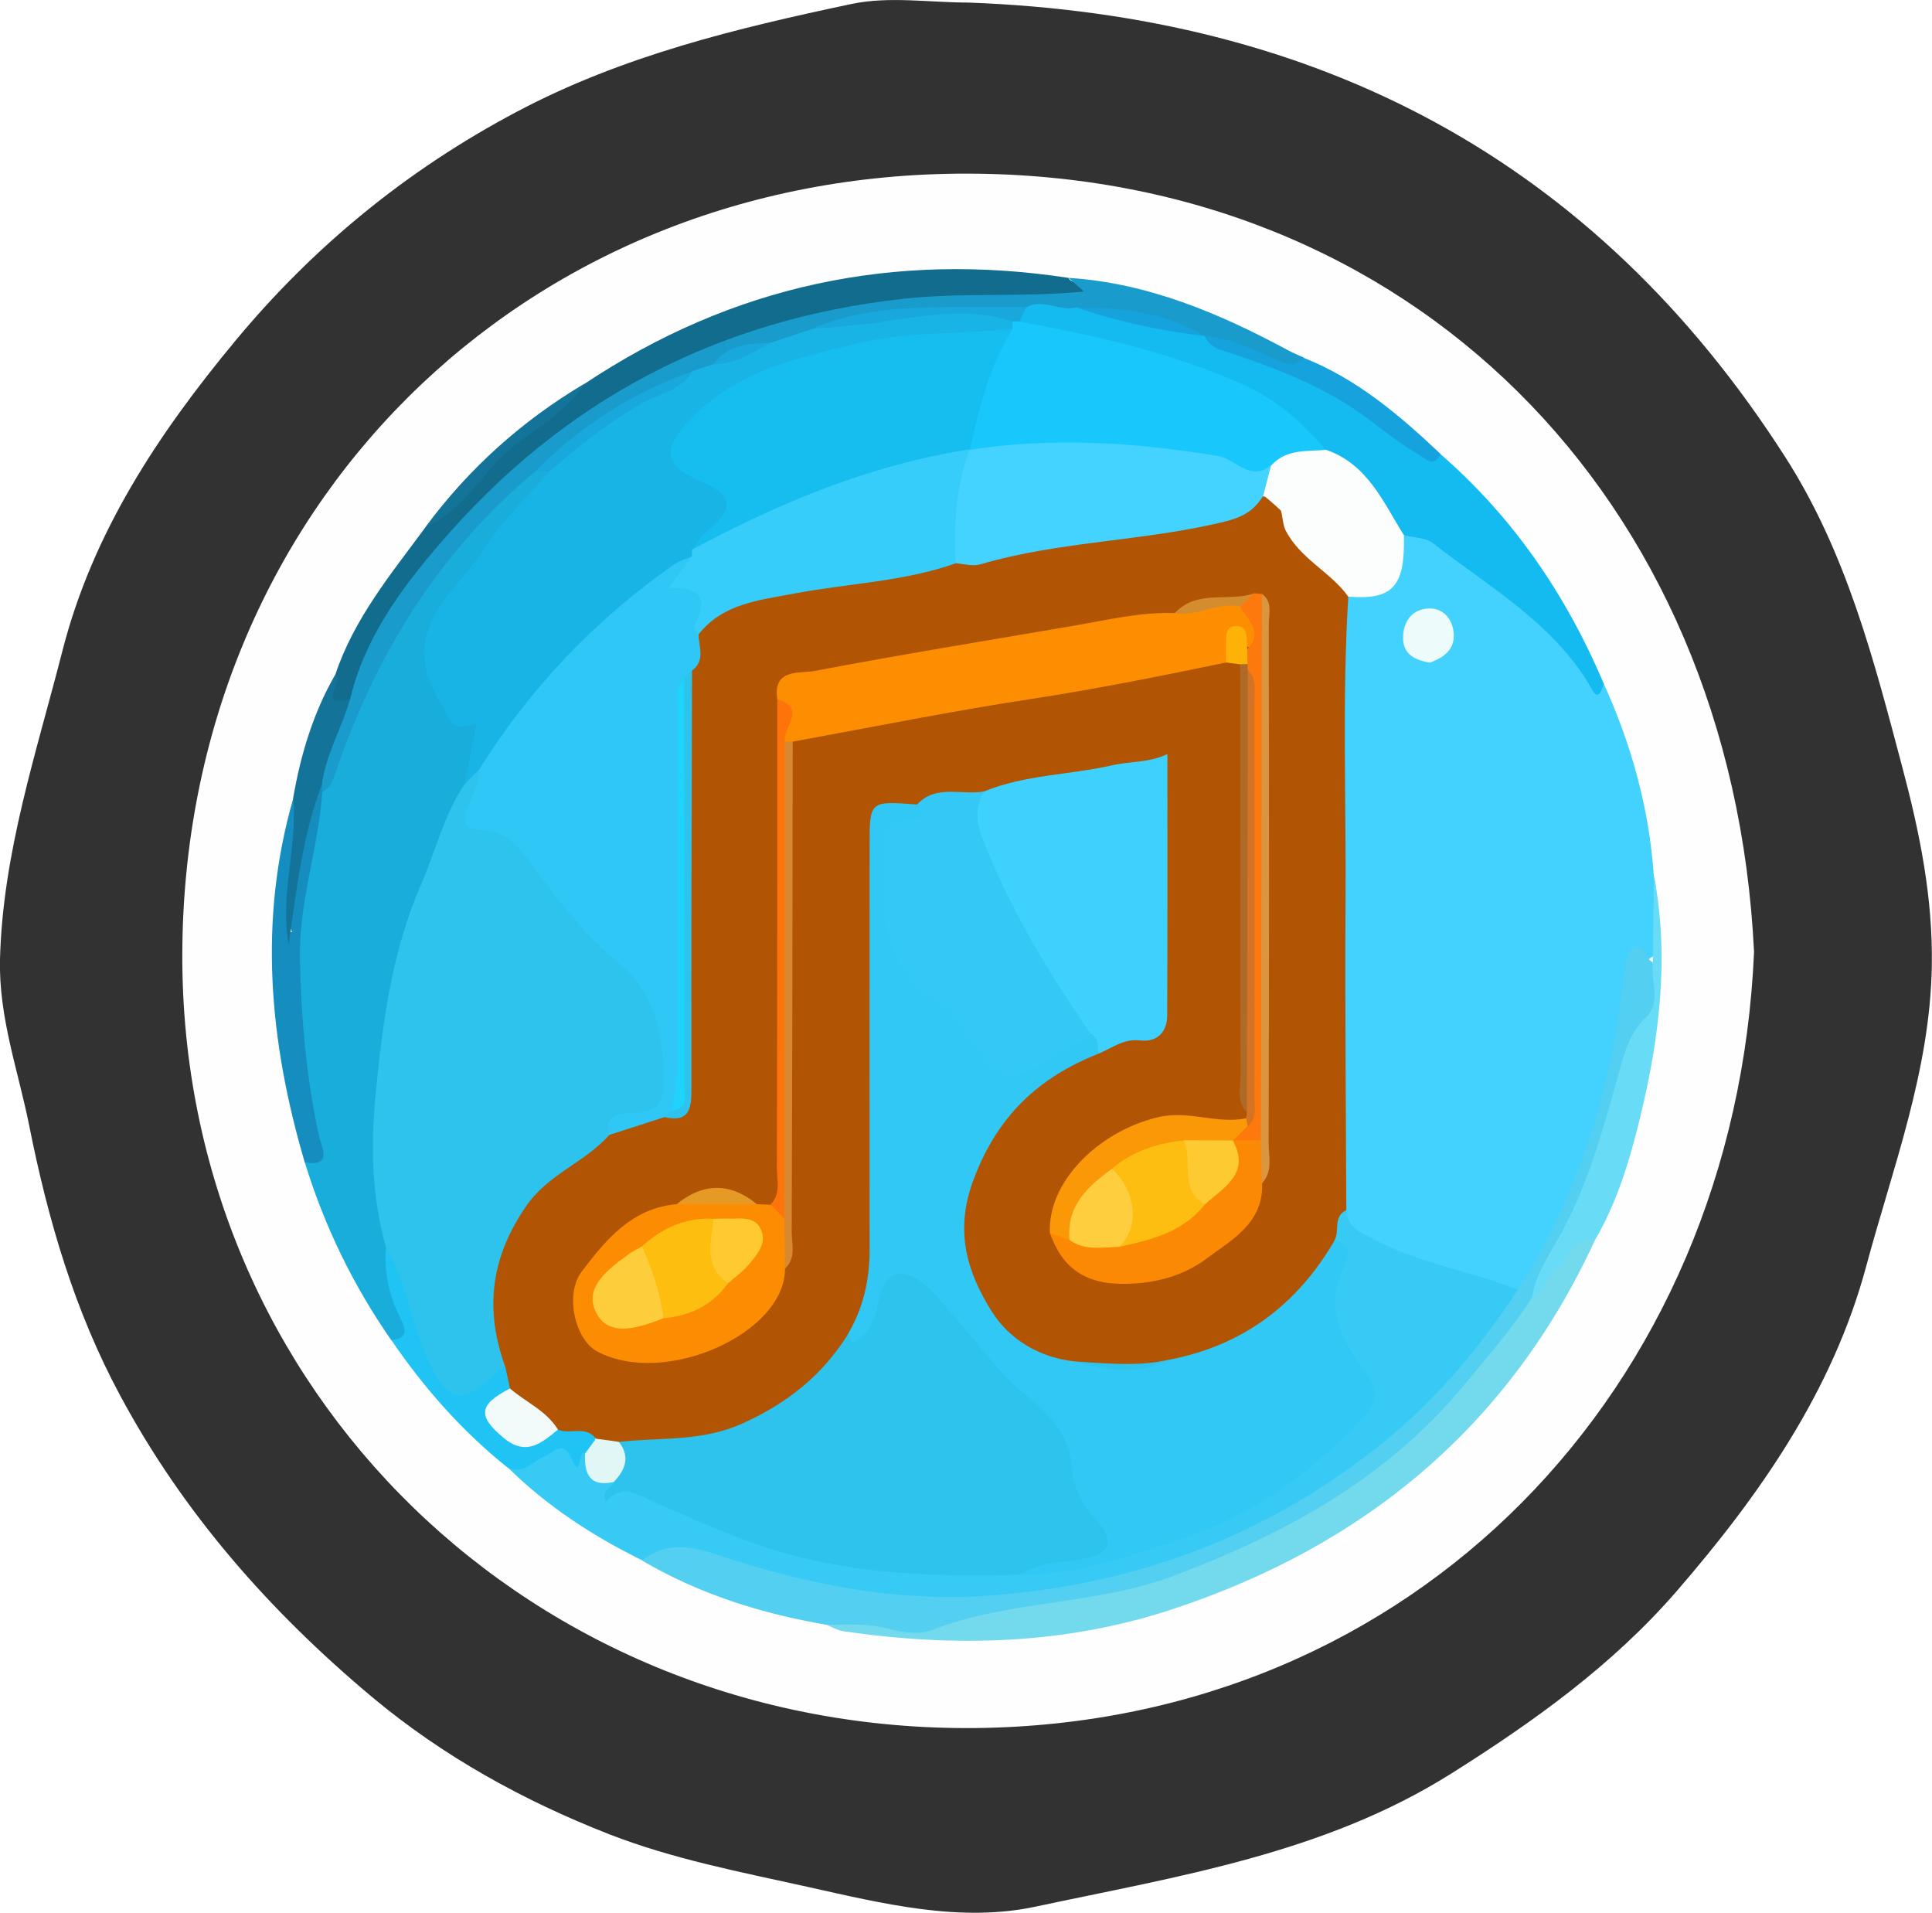
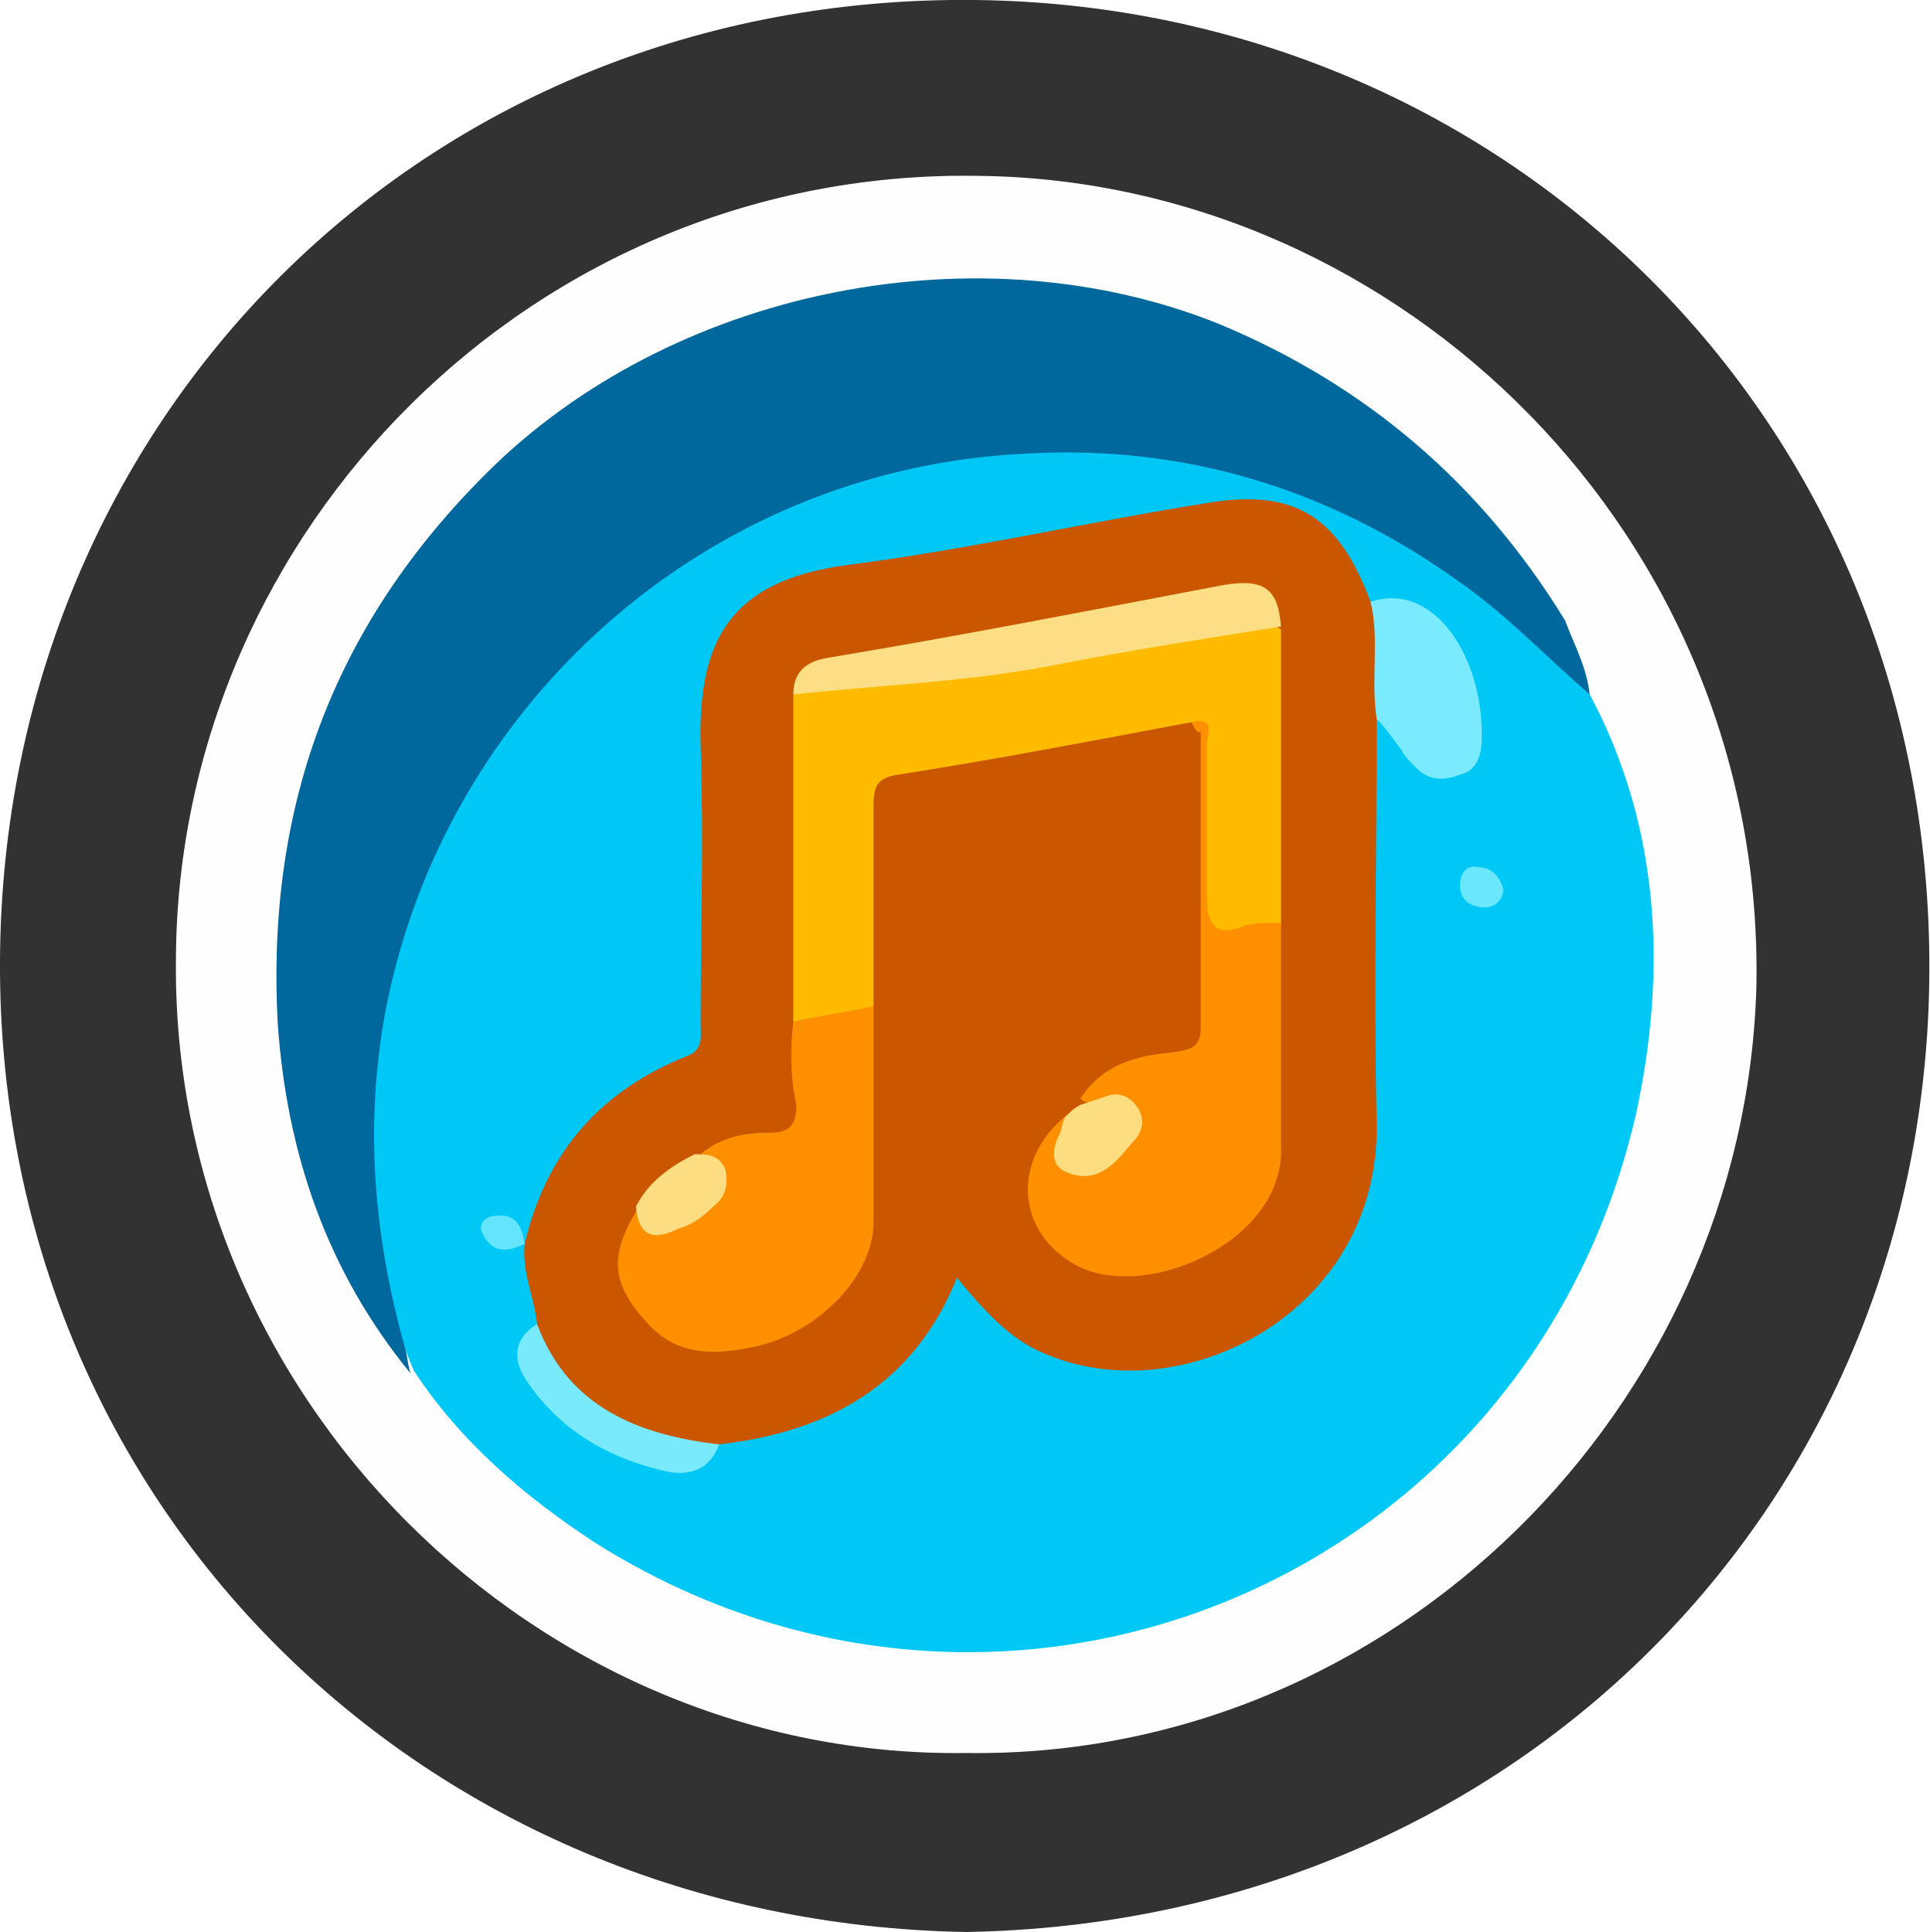
- <svg xmlns="http://www.w3.org/2000/svg" version="1.1" id="Camada_1" x="0px" y="0px" viewBox="0 0 97.71 96.72" style="enable-background:new 0 0 97.71 96.72;" xml:space="preserve">
+ <svg xmlns="http://www.w3.org/2000/svg" version="1.1" id="Camada_1" x="0px" y="0px" viewBox="0 0 62.5 62.6" style="enable-background:new 0 0 62.5 62.6;" xml:space="preserve">
  <style type="text/css">
	.st0{fill:#323232;}
	.st1{fill:#FEFEFE;}
- 	.st2{fill:#43D2FE;}
- 	.st3{fill:#19ADDB;}
- 	.st4{fill:#36CAF5;}
- 	.st5{fill:#52CFF1;}
- 	.st6{fill:#14BBF1;}
- 	.st7{fill:#73DAED;}
- 	.st8{fill:#126C8E;}
- 	.st9{fill:#199BCC;}
- 	.st10{fill:#68DBF6;}
- 	.st11{fill:#158DBF;}
- 	.st12{fill:#1FC4F5;}
- 	.st13{fill:#137399;}
- 	.st14{fill:#16A2DD;}
- 	.st15{fill:#B15504;}
- 	.st16{fill:#FCFDFD;}
- 	.st17{fill:#EEFBFB;}
- 	.st18{fill:#2DC3EC;}
- 	.st19{fill:#18B4E5;}
- 	.st20{fill:#18A8DB;}
- 	.st21{fill:#31C8F5;}
- 	.st22{fill:#2DC3ED;}
- 	.st23{fill:#E0F7F5;}
- 	.st24{fill:#18C8FD;}
- 	.st25{fill:#F3FBFA;}
- 	.st26{fill:#2FC7F5;}
- 	.st27{fill:#3FD1FD;}
- 	.st28{fill:#33C8F6;}
- 	.st29{fill:#FD8E02;}
- 	.st30{fill:#43D3FE;}
- 	.st31{fill:#37CDFA;}
- 	.st32{fill:#FC8D03;}
- 	.st33{fill:#FB8903;}
- 	.st34{fill:#FB9807;}
- 	.st35{fill:#FD780D;}
- 	.st36{fill:#D9953F;}
- 	.st37{fill:#FE740B;}
- 	.st38{fill:#D8892F;}
- 	.st39{fill:#D57325;}
- 	.st40{fill:#AD6B27;}
- 	.st41{fill:#E79925;}
- 	.st42{fill:#D38D2F;}
- 	.st43{fill:#FEB208;}
- 	.st44{fill:#16BEF0;}
- 	.st45{fill:#1ED4FD;}
- 	.st46{fill:#FEBE10;}
- 	.st47{fill:#FECD3B;}
- 	.st48{fill:#FECA30;}
- 	.st49{fill:#FEBE11;}
- 	.st50{fill:#FECE3E;}
- 	.st51{fill:#FECA31;}
+ 	.st2{fill:#00C8F6;}
+ 	.st3{fill:#00689D;}
+ 	.st4{fill:#CA5600;}
+ 	.st5{fill:#7AEBFE;}
+ 	.st6{fill:#79E9FC;}
+ 	.st7{fill:#6BE7FD;}
+ 	.st8{fill:#64E5FD;}
+ 	.st9{fill:#FEBB00;}
+ 	.st10{fill:#FE9000;}
+ 	.st11{fill:#FCDF84;}
+ 	.st12{fill:#FCDE81;}
+ 	.st13{fill:#FCDD81;}
</style>
  <g>
-     <path class="st0" d="M48.98,0.13c17.64,0.65,31.66,7.9,41.32,23c3.09,4.83,4.47,10.24,5.91,15.67c0.88,3.31,1.55,6.59,1.49,10.06   c-0.09,5.31-1.98,10.19-3.32,15.18c-1.7,6.31-5.39,11.58-9.61,16.45c-3.23,3.72-7.21,6.57-11.37,9.19   c-6.43,4.05-13.81,5.19-21.02,6.73c-3.83,0.82-7.72-0.15-11.54-1c-3.38-0.75-6.8-1.4-10.03-2.66c-4.35-1.7-8.41-3.94-12.02-6.96   c-5.14-4.31-9.5-9.25-12.7-15.2c-2.32-4.3-3.66-8.9-4.61-13.66C0.92,54.13-0.07,51.45,0,48.5c0.14-5.39,1.84-10.43,3.15-15.56   c1.53-6.01,4.86-11.01,8.73-15.68c3.97-4.79,8.69-8.66,14.24-11.6c5.35-2.84,11.13-4.23,16.95-5.46   C44.96-0.2,47.01,0.13,48.98,0.13z" />
-     <path class="st1" d="M88.71,48.14c-0.96,22.13-17.2,38.99-39.34,39.24C26.93,87.62,9.17,70.34,9.22,48.27   C9.27,25.79,26.4,8.75,48.9,8.78C71.24,8.8,87.6,25.06,88.71,48.14z" />
-     <path class="st2" d="M81.11,34.57c1.4,3.09,2.3,6.31,2.53,9.71c0.29,1.32,0.07,2.66,0.14,3.99c-1.3,0.59-1.28,1.83-1.45,2.97   c-0.61,4.19-1.85,8.17-3.86,11.91c-0.45,0.83-0.82,1.75-1.75,2.22c-2.68-0.29-5.15-1.21-7.56-2.36c-0.92-0.44-1.48-1.15-1.56-2.2   c-0.13-9.53-0.04-19.06-0.05-28.59c0-0.48,0.03-0.96,0.17-1.42c0.13-0.42,0.39-0.76,0.83-0.84c1.49-0.28,1.94-1.38,2.18-2.67   c1-0.91,1.93-0.3,2.69,0.3c2.62,2.1,5.57,3.86,7.37,6.84C80.86,34.54,80.99,34.57,81.11,34.57z" />
-     <path class="st3" d="M19.79,67.77c-1.93-2.77-3.39-5.78-4.38-9.01c0.47-0.61,0.23-1.24,0.09-1.89c-1.2-5.55-1.09-11.06,0.39-16.55   c1.08-2.59,2.06-5.23,3.42-7.71c1.74-3.19,4.01-5.95,6.64-8.44c0.31-0.29,0.65-0.53,1.07-0.63c0.27-0.04,0.53,0.01,0.76,0.16   c0.34,0.89-0.41,1.29-0.86,1.77c-1.63,1.75-3.03,3.67-4.36,5.64c-1.18,1.75-0.53,4.24,1.3,5.13c0.58,0.28,0.59,0.68,0.51,1.17   c-0.14,0.88-0.4,1.74-0.7,2.58c-2.21,5.17-4.01,10.43-4.3,16.12c-0.12,2.35,0.12,4.63,0.57,6.92c0.02,1.24,0.35,2.4,0.75,3.56   C20.9,67.25,21.07,68.14,19.79,67.77z" />
-     <path class="st4" d="M68.1,61.19c0.01,0.89,0.73,1.12,1.35,1.46c2.3,1.25,4.92,1.6,7.31,2.57c0.17,1.23-0.72,2-1.36,2.8   c-4.85,6.1-11.09,10.05-18.62,12.06c-6.31,1.68-12.56,1.37-18.76-0.41c-1.83-0.52-3.62-1.03-5.54-0.77c-2.5-1.23-4.81-2.73-6.8-4.7   c0.68-0.35,1.33-0.77,2.02-1.09c0.47-0.22,1.16-0.45,1.32,0.29c0.26,1.22,0.36-0.88,0.51,0c0.56,0.44,0.95,1.06,1.57,1.45   c2.45,0.53,4.58,1.87,6.94,2.66c4.37,1.47,8.86,1.83,13.43,1.61c6.53-0.51,12.34-2.62,16.87-7.6c0.43-0.47,0.8-1.01,0.41-1.6   c-1.34-2.03-2.07-4.13-1.21-6.56c0.07-0.2-0.2-0.42-0.25-0.66C67.27,62.06,67.23,61.38,68.1,61.19z" />
-     <path class="st5" d="M32.47,78.91c1.16-0.93,2.36-0.77,3.69-0.33c4.56,1.53,9.25,2.47,14.07,2.09c7.38-0.58,14.05-3.09,19.84-7.83   c2.66-2.18,4.82-4.77,6.69-7.62c2.37-3.72,3.9-7.77,4.79-12.08c0.29-1.39,0.42-2.81,0.64-4.22c0.06-0.41,0.11-0.93,0.53-1.04   c0.51-0.13,0.47,0.62,0.86,0.77c0.35,1.3,0.43,2.55-0.49,3.69c-0.25,0.32-0.41,0.74-0.5,1.15c-0.96,4.31-2.75,8.29-4.72,12.21   c-4.31,7.19-10.65,11.75-18.5,14.47c-3.94,1.36-8.08,1.56-12.1,2.44c-1.8,0.4-3.63-0.36-5.46-0.45   C38.52,81.6,35.37,80.61,32.47,78.91z" />
-     <path class="st6" d="M81.11,34.57c-0.3,1.06-0.55,0.35-0.78-0.03c-1.92-3.12-5.06-4.89-7.84-7.06c-0.38-0.3-0.99-0.29-1.5-0.42   c-1.54-1.27-2.39-3.26-4.3-4.15c-3.49-3.83-8.28-4.72-13.01-5.76c-0.75-0.17-1.56-0.14-2.14-0.77c-0.21-0.39-0.06-0.73,0.16-1.06   c0.88-0.74,1.81-0.12,2.72-0.09c2.04,0.48,4.1,0.9,6.15,1.37c0.17,0.05,0.34,0.12,0.49,0.19c2.43,1.27,5.17,1.84,7.5,3.39   c1.42,0.94,2.59,2.29,4.3,2.79C76.54,26.17,79.21,30.09,81.11,34.57z" />
-     <path class="st7" d="M41.81,82.17c1.07-0.03,2.13-0.09,3.21,0.21c0.67,0.19,1.51,0.28,2.13,0.04c3.93-1.53,8.22-1.24,12.18-2.73   c5.69-2.13,10.84-4.94,14.77-9.72c1.18-1.43,2.41-2.81,3.39-4.39c0.49-0.78,0.95-1.59,1.48-2.35c0.42-0.61,0.9-1.1,1.7-0.53   c-4.34,9.41-11.64,15.46-21.37,18.67c-5.44,1.8-11.04,1.94-16.68,1.11C42.35,82.43,42.08,82.27,41.81,82.17z" />
-     <path class="st8" d="M16.96,34.11c0.94-2.83,2.82-5.09,4.55-7.44c2.57-2.55,5.09-5.15,8.05-7.26c7.46-4.97,15.63-6.71,24.47-5.36   c0.25,0.45,1-0.03,1.16,0.62c-0.36,0.7-1.03,0.5-1.59,0.49c-3.89-0.05-7.77,0.16-11.57,1.02c-11.15,2.52-19.38,8.77-24.17,19.29   c-0.31,0.31-0.75,0.62-1.07,0.27C16.33,35.23,16.95,34.66,16.96,34.11z" />
-     <path class="st9" d="M17.71,35.34c0.73-3.06,2.55-5.54,4.52-7.83c6.16-7.2,13.95-11.35,23.44-12.4c3.04-0.34,6.06-0.06,9.15-0.37   c-0.29-0.26-0.53-0.47-0.78-0.69c4.02,0.26,7.63,1.79,11.12,3.67c0.26,0.14,0.53,0.25,0.8,0.37c-0.26,0.9-0.98,0.58-1.4,0.36   c-1.17-0.61-2.49-0.8-3.63-1.47l0,0c-2.1-0.76-4.3-1.06-6.48-1.44c-0.84,0.24-1.68-0.47-2.53-0.01c-0.83,0.64-1.81,0.51-2.76,0.5   c-2.57-0.04-5.12,0.11-7.59,0.89c-0.79,0.32-1.57,0.66-2.42,0.81c-1.04,0.05-2.03,0.28-2.91,0.89c-0.37,0.21-0.76,0.38-1.16,0.53   c-2.1,0.75-3.97,1.92-5.73,3.26c-0.72,0.54-1.5,0.97-2.27,1.42c-4.84,4.03-8.02,9.18-10.05,15.07c-0.16,0.47-0.26,0.9-0.73,1.14   c-0.15-0.12-0.24-0.28-0.29-0.46C15.99,37.93,16.69,36.57,17.71,35.34z" />
-     <path class="st10" d="M80.67,62.7c-1.16-0.2-1.34,0.92-1.95,1.45c-0.48,0.42-0.56,1.18-1.23,1.43c0.17-1.1,0.78-2.01,1.31-2.94   c1.44-2.53,2.2-5.29,2.98-8.05c0.32-1.15,0.54-2.27,1.49-3.18c0.74-0.72,0.22-1.83,0.32-2.76c0.02-1.46,0.04-2.92,0.06-4.37   c0.78,4.13,0.28,8.19-0.7,12.22C82.43,58.64,81.8,60.76,80.67,62.7z" />
-     <path class="st11" d="M16.28,39.66c0.01,0.13,0.01,0.25,0.02,0.38c-0.19,2.84-1.19,5.55-1.13,8.44c0.06,3.04,0.32,6.02,0.97,8.99   c0.12,0.52,0.72,1.56-0.73,1.3c-1.79-6.09-2.36-12.23-0.57-18.43c0.69,0.85,0.45,1.85,0.24,2.73c-0.31,1.32-0.47,2.64-0.43,3.98   c0.02,0.24,0.39-0.09,0.17,0.03c-0.07,0.04-0.1-0.01-0.12-0.14c-0.24-2.16,0.57-4.21,0.71-6.34   C15.45,40.16,15.62,39.62,16.28,39.66z" />
-     <path class="st12" d="M29.59,73.5c-0.36-0.35-0.14,1.52-0.73,0.19c-0.41-0.92-0.89-0.2-1.29-0.06c-0.63,0.23-1.09,0.97-1.9,0.58   c-2.3-1.84-4.22-4.02-5.88-6.45c0.85-0.08,0.75-0.53,0.46-1.1c-0.57-1.13-0.84-2.34-0.73-3.61c0.94,0.01,0.87,0.85,1.09,1.4   c0.6,1.43,0.86,3,1.64,4.37c0.59,1.03,1.23,1.93,2.39,0.52c0.28-0.34,0.69-0.48,1.12-0.17c0.21,0.31,0.21,0.64,0.1,0.99   c-0.3,0.59-1.12,1.08-0.48,1.87c0.58,0.71,1.33,0.68,2.1,0.31c0.27-0.13,0.54-0.24,0.84-0.3c0.66-0.06,1.33-0.14,1.77,0.53   C30.19,73.03,30.01,73.33,29.59,73.5z" />
-     <path class="st13" d="M16.28,39.66c-0.99,2.6-1.28,5.35-1.68,8.08c-0.46-2.5,0.46-4.93,0.23-7.41c0.38-2.18,1.01-4.28,2.12-6.21   c0.51,0.25-0.99,1.72,0.75,1.23C17.3,36.8,16.48,38.13,16.28,39.66z" />
-     <path class="st14" d="M60.92,16.99c1.24,0.1,2.34,0.63,3.45,1.12c0.57,0.25,1.05,0.52,1.58-0.01c2.69,1.07,4.85,2.91,6.91,4.86   c-0.38,0.72-0.73,0.24-1.14,0.01c-1.24-0.71-2.29-1.69-3.5-2.46c-2.04-1.3-4.26-2.09-6.52-2.83   C61.33,17.56,61.08,17.33,60.92,16.99z" />
-     <path class="st13" d="M29.56,19.4c-1.12,1.79-3.18,2.54-4.55,4.08c-1.04,1.16-1.98,2.51-3.5,3.18C23.7,23.7,26.39,21.28,29.56,19.4   z" />
-     <path class="st15" d="M30.14,72.75c-0.51-0.69-1.31-0.19-1.92-0.46c-1.07-0.39-2.07-0.86-2.43-2.08c-0.07-0.34-0.14-0.68-0.22-1.03   c-1.5-1.94-1.44-5.36,0.09-7.67c1.28-1.93,3.12-3.22,4.96-4.52c0.99-0.52,2.05-0.81,3.14-0.98c0.96-0.43,0.71-1.3,0.72-2.04   c0.02-5.75,0.01-11.5,0.01-17.25c0-0.84-0.03-1.68,0.08-2.51c0.16-0.72,0.25-1.45,0.44-2.15c1.1-2.01,3.2-2.15,5.08-2.58   c2.67-0.61,5.49-0.47,8.11-1.4c4.49-0.53,8.91-1.52,13.39-2.13c0.74-0.1,1.33-0.49,1.95-0.86c0.11-0.04,0.27-0.12,0.34-0.06   c1.76,1.44,3.22,3.14,4.31,5.14c-0.32,5.19-0.1,10.39-0.14,15.59c-0.03,5.14,0.02,10.29,0.04,15.43c-0.69,0.32-0.32,1.05-0.6,1.53   c-0.89,3.53-3.73,4.9-6.75,6.05c-0.61,0.23-1.29,0.28-1.93,0.44c-1.39,0.19-2.79,0.07-4.18,0.11c-4.87-0.21-7.39-5.86-5.98-9.62   c1.27-3.39,3.34-5.74,6.75-6.92c3.13-0.46,3.46-2.57,3.24-5.21c-0.18-2.19-0.02-4.42-0.04-6.63c-0.01-1.86-0.27-2.18-2.11-1.79   c-2.22,0.47-4.44,0.89-6.68,1.22c-1.19,0.17-2.42,0.13-3.53,0.73c-1.52,0-1.82,0.87-1.8,2.22c0.09,6.5,0.08,13.01,0.07,19.52   c0,1.57-0.16,3.1-1.05,4.45c-2.65,4.7-6.85,6.28-12,5.95C31,73.22,30.49,73.2,30.14,72.75z" />
-     <path class="st16" d="M68.19,30.17c-0.9-1.26-2.42-1.89-3.17-3.35c-0.29-0.57,0-1.68-1.14-1.72c-0.54-0.68-0.1-1.26,0.2-1.85   c0.86-0.92,1.86-1.04,2.97-0.51c2.11,0.72,2.9,2.64,3.95,4.32C71.07,29.66,70.44,30.35,68.19,30.17z" />
-     <path class="st17" d="M72.31,33.51c-0.78-0.14-1.35-0.44-1.35-1.25c0-0.82,0.44-1.44,1.26-1.49c0.74-0.05,1.23,0.5,1.3,1.24   C73.59,32.88,72.98,33.26,72.31,33.51z" />
-     <path class="st18" d="M30.82,57.38c-1.23,1.41-3.1,1.97-4.23,3.64c-1.81,2.64-2.08,5.27-1.01,8.17c-0.12,0.03-0.27,0.03-0.34,0.1   c-1.92,1.88-2.64,1.73-3.74-0.88c-0.74-1.75-1-3.68-1.98-5.35c-0.72-2.55-0.78-5.11-0.52-7.76c0.35-3.64,0.83-7.22,2.3-10.59   c0.73-1.68,1.15-3.5,2.19-5.05c0.32-0.17,0.06-1.05,0.82-0.68c0.26,0.39,0.23,0.81,0.07,1.21c-0.32,0.78-0.08,1.24,0.72,1.5   c0.64,0.21,1.18,0.62,1.59,1.14c1.85,2.36,3.93,4.52,5.95,6.74c1.41,1.55,1.43,3.62,1.29,5.63c-0.06,0.76-0.56,1.11-1.3,1.26   C31.96,56.58,31.15,56.55,30.82,57.38z" />
-     <path class="st19" d="M24.21,38.94c-0.24,0.24-0.48,0.47-0.72,0.71c0.19-0.98,0.39-1.96,0.62-3.11c-1.32,0.56-1.29-0.1-1.9-1.12   c-2.15-3.64,0.83-5.38,2.27-7.66c0.91-1.44,2.21-2.64,3.34-3.95c1.12-1.79,3-2.63,4.69-3.68c0.81-0.5,1.73-0.8,2.51-1.36   c0.36-0.12,0.72-0.24,1.08-0.36c0.9-0.51,1.9-0.78,2.88-1.08c0.72-0.24,1.44-0.48,2.16-0.72c2.63-0.52,5.26-0.97,7.95-0.9   c0.66,0.02,1.32-0.01,1.93,0.27c0.18,0.1,0.29,0.26,0.33,0.46c-0.4,0.87-1.18,0.87-1.97,0.86c-4.18-0.07-8.18,0.67-11.93,2.58   c-0.53,0.27-1.05,0.56-1.52,0.94c-1.71,1.39-1.68,2.14,0.1,3.35c1.29,0.88,1.38,1.4,0.43,2.59c-0.3,0.37-0.65,0.7-0.94,1.08   c-0.1,0.15-0.21,0.28-0.34,0.4c-3.86,2.7-7.25,5.87-9.89,9.8C25.02,38.46,24.73,38.85,24.21,38.94z" />
-     <path class="st20" d="M35.01,18.78c-0.56,0.96-1.64,1.11-2.5,1.59c-1.71,0.96-3.22,2.18-4.7,3.45c-0.24,0-0.48,0-0.72,0   C29.34,21.54,31.97,19.85,35.01,18.78z" />
-     <path class="st21" d="M59.11,68.76c3.74-0.71,6.49-2.78,8.39-6.04c0.92,0.23,0.69,0.89,0.43,1.42c-1.01,2.09,0.02,3.78,1.18,5.3   c0.73,0.95,0.39,1.64-0.14,2.21c-2.59,2.77-5.57,4.98-9.24,6.17c-2.67,0.87-5.3,1.85-8.16,1.81c0.37-1.22,1.49-0.93,2.33-1.13   c1.66-0.38,1.71-0.44,0.8-1.9c-0.06-0.1-0.17-0.19-0.19-0.3c-0.77-4.42-4.78-6.56-7.02-9.95c-0.2-0.3-0.48-0.53-0.75-0.78   c-0.84-0.78-1.5-0.69-1.87,0.44c-0.26,0.81-0.48,1.65-1.34,2.02c-0.58,0.25-0.96,0.13-0.62-0.62c0.76-1.3,1.07-2.71,1.07-4.21   c-0.01-6.81,0-13.63,0-20.44c0-2.26,0-2.26,2.38-2.08c1.04,0.06,0.48,0.59,0.18,0.83c-0.59,0.47-1.43,0.67-1.37,1.68   c0.11,1.76-0.41,3.62,0.77,5.22c1.28,1.73,3,3.06,4.26,4.83c0.54,0.76,1.34,0.54,2.12,0.2c0.97-0.44,1.8-1.22,2.93-1.29   c0.59,0.27,0.57,0.68,0.26,1.15c-3,1.2-5.05,3.12-6.26,6.31c-1,2.63-0.34,4.72,0.91,6.71c0.89,1.42,2.45,2.36,4.27,2.53   C56,69.07,57.56,69.2,59.11,68.76z" />
-     <path class="st22" d="M42.93,67.4c0.04,0.32,0.12,0.64,0.52,0.33c0.59-0.46,0.83-1.05,0.96-1.83c0.27-1.64,1.27-1.94,2.48-0.84   c0.52,0.48,0.96,1.06,1.44,1.59c1.19,1.32,2.16,2.79,3.6,3.94c1.07,0.86,2.19,1.96,2.28,3.67c0.05,0.9,0.5,1.81,1.19,2.55   c1.03,1.1,0.76,1.81-0.77,2.04c-1.05,0.15-2.12,0.17-3.06,0.77c-4.37,0.13-8.69-0.01-12.91-1.4c-1.88-0.62-3.66-1.44-5.46-2.21   c-0.87-0.37-1.67-1.09-2.58-0.05c-0.25-0.7,0.39-0.68,0.43-1.02c-0.13-0.7,0.15-1.36,0.26-2.03c2.09-0.24,4.17,0.01,6.26-0.94   C39.87,70.93,41.63,69.5,42.93,67.4z" />
-     <path class="st23" d="M31.3,72.91c0.59,0.76,0.32,1.42-0.26,2.03c-1.23,0.27-1.5-0.43-1.45-1.44c0.18-0.25,0.37-0.5,0.55-0.75   C30.53,72.8,30.91,72.85,31.3,72.91z" />
-     <path class="st24" d="M51.2,16.62c0-0.12,0.01-0.24,0.01-0.35c0.11-0.11,0.23-0.12,0.35-0.01c3.84,0.7,7.61,1.56,11.23,3.15   c1.78,0.78,3.06,1.94,4.26,3.34c-0.97,0.08-2-0.05-2.75,0.78c-0.38,0.26-0.49,0.91-1.23,0.66c-4.33-1.46-8.77-1.49-13.25-1.03   c-0.11,0.01-0.23-0.04-0.35-0.06c-0.19-0.06-0.36-0.16-0.5-0.3C48.86,20.42,49.37,18.28,51.2,16.62z" />
-     <path class="st20" d="M51.56,16.25c-0.12,0-0.23,0.01-0.35,0.01c-2.61-0.88-5.2-0.1-7.78,0.16c-0.77,0.08-1.53,0.16-2.31,0.19   c2.61-1.13,5.37-1.08,8.13-1.08c0.89,0,1.77,0,2.66-0.01C51.79,15.77,51.68,16.01,51.56,16.25z" />
-     <path class="st14" d="M54.44,15.55c2.27-0.01,4.48,0.26,6.48,1.44C58.71,16.73,56.55,16.27,54.44,15.55z" />
-     <path class="st20" d="M38.97,17.34c-0.91,0.48-1.79,1.08-2.88,1.08C36.8,17.4,37.88,17.37,38.97,17.34z" />
-     <path class="st25" d="M25.79,70.21c0.81,0.7,1.84,1.12,2.43,2.08c-0.84,0.68-1.61,1.37-2.76,0.41   C24.16,71.61,24.19,71.04,25.79,70.21z" />
-     <path class="st26" d="M24.21,38.94c2.58-4.13,5.87-7.58,9.85-10.38c0.28-0.2,0.63-0.29,0.95-0.43c0.13,0.59-0.35,1.24,0.5,1.79   c0.94,0.62-0.3,1.41-0.18,2.17c0.01,0.62,0.35,1.3-0.32,1.81c-0.2,0.26-0.29,0.57-0.34,0.89c-0.06,6.28,0,12.56-0.03,18.83   c0,0.77,0.13,1.56-0.28,2.29c-0.19,0.3-0.46,0.49-0.79,0.59c-0.92,0.3-1.84,0.59-2.76,0.89c-0.29-1.25,0.8-1.07,1.36-1.11   c1.12-0.09,1.41-0.64,1.4-1.64c-0.04-2.26-0.36-4.35-2.28-5.94c-1.7-1.41-3.06-3.16-4.38-4.95c-0.65-0.89-1.36-1.81-2.7-1.8   c-0.8,0.01-0.79-0.58-0.56-1.14C23.89,40.2,24.28,39.64,24.21,38.94z" />
-     <path class="st27" d="M55.53,53.29c-0.01-0.38,0.05-0.79-0.36-1.03c-0.8-0.17-1.11-0.87-1.51-1.45c-1.73-2.53-3.16-5.23-4.28-8.08   c-0.38-0.96-0.76-1.96,0.39-2.71c2.07-0.85,4.32-0.83,6.47-1.32c0.89-0.21,1.87-0.12,2.8-0.57c0,4.49,0.01,8.85-0.01,13.21   c0,0.88-0.54,1.37-1.37,1.27C56.8,52.51,56.22,53.02,55.53,53.29z" />
-     <path class="st28" d="M49.76,40.02c-0.49,0.86-0.37,1.66,0,2.57c1.39,3.46,3.28,6.63,5.4,9.68c-0.24,0.18-0.45,0.39-0.71,0.52   c-3.86,2.09-3.44,2.59-6.14-1.25c-0.14-0.19-0.26-0.43-0.45-0.54c-3.44-1.96-3.27-5.23-3.15-8.5c0.03-0.79,0.39-1.02,1.11-1.06   c0.35-0.02,1.18,0.08,0.56-0.76C47.35,39.64,48.64,40.23,49.76,40.02z" />
-     <path class="st29" d="M62.01,33.5c-3.28,0.68-6.57,1.34-9.89,1.85c-4.02,0.61-8.01,1.42-12.02,2.15c-0.12,0.13-0.26,0.17-0.43,0.1   c-0.43-0.7,0.48-1.61-0.36-2.24c-0.23-1.58,1.14-1.29,1.88-1.43c4.36-0.83,8.75-1.54,13.12-2.29c1.69-0.29,3.37-0.7,5.11-0.64   c1.03-0.48,2.12-0.53,3.23-0.53c1.01,0.54,1.49,1.26,0.78,2.37C62.57,32.48,62.57,32.48,62.01,33.5z" />
-     <path class="st30" d="M49.04,22.75c4.21-0.66,8.38-0.38,12.57,0.31c0.89,0.15,1.63,1.35,2.68,0.45c-0.14,0.53-0.27,1.05-0.41,1.58   c-0.44,0.67-0.92,1.02-1.84,1.26c-4.11,1.03-8.4,0.99-12.47,2.19c-0.38,0.11-0.83-0.03-1.24-0.06   C47.43,26.55,47.74,24.14,49.04,22.75z" />
-     <path class="st31" d="M49.04,22.75c-0.72,1.85-0.78,3.79-0.72,5.74c-2.65,0.93-5.46,1.01-8.19,1.53c-1.77,0.34-3.59,0.5-4.82,2.08   c-0.07-0.15-0.25-0.36-0.21-0.44c0.66-1.22,0.55-2.02-1.29-1.91c0.5-0.68,0.84-1.14,1.18-1.61c0-0.11,0.01-0.23,0.01-0.34   c3.75-3.07,8.27-4.29,12.86-5.3c0.42-0.09,0.83-0.06,1.18,0.24L49.04,22.75z" />
-     <path class="st32" d="M38.28,60.89c0.23,0.01,0.46,0.02,0.68,0.03c0.48,0.17,0.83,0.45,0.89,1c-0.06,0.75,0.17,1.51-0.15,2.24   c0,3.28-6.11,6-9.51,4.17c-1.11-0.6-1.64-2.89-0.77-4.03c1.21-1.6,2.54-3.22,4.81-3.41C35.58,60.38,36.93,60.36,38.28,60.89z" />
-     <path class="st33" d="M63.83,59.84c0.08,2.01-1.56,2.87-2.82,3.81c-1.15,0.86-2.59,1.26-4.15,1.27c-1.96,0.02-3.14-0.79-3.76-2.57   c0.4-0.37,0.81-0.13,1.22-0.03c0.71,0.28,1.45,0.31,2.2,0.28c1.57-0.19,2.9-0.9,4.12-1.86c0.98-0.79,1.66-1.74,1.64-3.06   c0.11-0.15,0.26-0.25,0.44-0.31c0.49-0.08,0.96-0.1,1.25,0.43C63.93,58.48,64.13,59.18,63.83,59.84z" />
-     <path class="st34" d="M54.1,62.7c-0.33-0.12-0.67-0.23-1-0.35c-0.13-2.56,2.42-5.12,5.44-5.85c1.56-0.38,2.99,0.35,4.48,0.05   c0.14,0.1,0.22,0.22,0.24,0.39c-0.02,0.56-0.61,0.43-0.87,0.7l-0.05,0.02c-0.63,0.61-1.44,0.43-2.19,0.48   c-1.35-0.02-2.52,0.5-3.62,1.21C55.26,60.14,54.74,61.46,54.1,62.7z" />
-     <path class="st35" d="M62.39,57.65c0.23-0.23,0.47-0.47,0.7-0.7c-0.03-7.53,0.02-15.06-0.03-22.58c-0.03-0.21-0.08-0.43-0.14-0.64   c-0.06-0.32-0.09-0.64,0.16-0.91c0.88-0.89-0.03-1.48-0.36-2.16c0.08-0.37,0.39-0.5,0.69-0.66c0.14,0.01,0.27,0.02,0.41,0.03   c0.21,0.33,0.16,0.69,0.16,1.05c0,8.46,0,16.91,0,25.37c0,0.41,0.11,0.85-0.21,1.2C63.31,57.66,62.85,57.66,62.39,57.65z" />
-     <path class="st36" d="M63.77,57.66c0.02-9.21,0.04-18.42,0.05-27.63c0.55,0.39,0.35,0.98,0.35,1.49c0.01,8.75,0.02,17.5-0.01,26.26   c0,0.69,0.23,1.45-0.34,2.06C63.81,59.11,63.79,58.39,63.77,57.66z" />
-     <path class="st37" d="M39.66,61.62c-0.23-0.24-0.46-0.47-0.69-0.71c0.54-0.55,0.32-1.25,0.32-1.88c0.02-7.89,0.02-15.79,0.02-23.68   c1.52,0.47,0.29,1.42,0.38,2.14c0.13,0.21,0.18,0.44,0.18,0.68c0,7.59,0,15.18,0,22.77C39.86,61.2,39.81,61.42,39.66,61.62z" />
-     <path class="st38" d="M39.66,61.62c0.01-8.04,0.02-16.08,0.02-24.12c0.14,0,0.28,0,0.41,0c-0.01,8.26-0.02,16.52-0.05,24.78   c0,0.63,0.24,1.33-0.34,1.87C39.69,63.31,39.68,62.47,39.66,61.62z" />
-     <path class="st18" d="M34.6,34.31c0.13-0.14,0.27-0.28,0.4-0.42c-0.02,7.03-0.04,14.05-0.03,21.08c0,1.03-0.04,1.83-1.4,1.51   c0.13-0.1,0.25-0.21,0.38-0.31c0.62-0.62,0.52-1.42,0.52-2.19c0-5.97,0-11.94,0.01-17.9C34.48,35.49,34.36,34.89,34.6,34.31z" />
-     <path class="st39" d="M63.11,33.88c0.46,0.43,0.33,0.99,0.33,1.52c0.01,6.68,0.01,13.37,0,20.05c0,0.52,0.15,1.09-0.34,1.5   c-0.02-0.13-0.05-0.27-0.08-0.4c0.02-0.1,0.03-0.21,0.04-0.31c-0.32-1.66-0.13-3.33-0.14-5c-0.03-5.2-0.02-10.41,0-15.61   C62.92,35.04,62.75,34.43,63.11,33.88z" />
-     <path class="st40" d="M63.11,33.88c-0.02,7.45-0.03,14.91-0.05,22.36c-0.54-0.55-0.32-1.24-0.32-1.88   c-0.02-6.93-0.02-13.85-0.02-20.78c0.12-0.16,0.25-0.16,0.38-0.01C63.09,33.68,63.09,33.78,63.11,33.88z" />
-     <path class="st41" d="M38.28,60.89c-1.35,0-2.7,0-4.05-0.01C35.58,59.8,36.93,59.79,38.28,60.89z" />
-     <path class="st42" d="M63.41,30.01c-0.23,0.22-0.46,0.44-0.69,0.66c-1.14-0.25-2.17,0.54-3.3,0.33   C60.54,29.79,62.11,30.45,63.41,30.01z" />
-     <path class="st43" d="M63.09,33.58c-0.13,0-0.25,0-0.38,0.01c-0.23-0.03-0.47-0.06-0.7-0.09c0-0.23-0.02-0.46-0.01-0.69   c0.01-0.45-0.09-1.12,0.46-1.15c0.75-0.05,0.55,0.7,0.62,1.17C63.09,33.08,63.09,33.33,63.09,33.58z" />
-     <path class="st22" d="M59.11,68.76c-1.54,0.77-3.1,0.58-4.66,0.09C56,68.94,57.56,69.11,59.11,68.76z" />
-     <path class="st44" d="M49.05,22.72c-5.01,0.78-9.61,2.69-14.04,5.07c0.22-0.28,0.39-0.61,0.66-0.84c1.4-1.21,1.64-1.83-0.44-2.72   c-1.57-0.67-1.68-1.48-0.58-2.74c2.34-2.68,5.62-3.39,8.87-4.16c2.54-0.6,5.14-0.4,7.7-0.71C50.04,18.5,49.53,20.61,49.05,22.72z" />
-     <path class="st45" d="M34.6,34.31c0.01,6.82,0.02,13.65,0.01,20.47c0,0.53,0.28,1.28-0.66,1.39c0.25-0.92,0.35-1.85,0.34-2.82   c-0.02-5.73-0.02-11.45,0-17.18C34.3,35.56,34.04,34.86,34.6,34.31z" />
-     <path class="st46" d="M32.46,63.03c1.03-0.93,2.21-1.48,3.63-1.4c0.47,1.03,0.32,2.21,0.74,3.25c-0.81,1.12-1.93,1.66-3.28,1.78   C32.71,65.6,32.39,64.37,32.46,63.03z" />
-     <path class="st47" d="M32.46,63.03c0.54,1.16,0.93,2.35,1.09,3.63c-1.17,0.46-2.68,0.98-3.35-0.19c-0.77-1.34,0.57-2.31,1.64-3.08   C32.04,63.25,32.26,63.15,32.46,63.03z" />
-     <path class="st48" d="M36.83,64.88c-1.28-0.85-0.86-2.09-0.74-3.25c0.24,0,0.47-0.02,0.71-0.01c0.63,0.02,1.4-0.16,1.7,0.59   c0.28,0.68-0.22,1.24-0.63,1.73C37.58,64.3,37.18,64.57,36.83,64.88z" />
-     <path class="st49" d="M56.24,59.1c1.04-0.89,2.27-1.29,3.61-1.43c0.88,0.91,0.76,2.15,1.08,3.24c-1.11,1.4-2.71,1.79-4.34,2.14   C57.11,61.67,56.58,60.39,56.24,59.1z" />
-     <path class="st50" d="M56.24,59.1c1.24,1.16,1.41,2.99,0.35,3.95c-0.85,0.02-1.73,0.21-2.5-0.35   C53.93,60.97,55.01,59.99,56.24,59.1z" />
-     <path class="st51" d="M60.94,60.9c-1.34-0.75-0.58-2.21-1.08-3.24c0.83,0,1.66,0.01,2.49,0.01C63.26,59.35,61.89,60.04,60.94,60.9z   " />
+     <path class="st0" d="M31.3,62.6C13.7,62.3-0.1,48.8,0,31.1C0.1,13.6,13.7-0.2,31.6,0c17.3,0.2,31.2,13.8,30.9,31.9   C62.2,49,48.9,62.3,31.3,62.6z" />
+     <path class="st1" d="M31.3,56.8C17.4,57,5.5,45.3,5.7,31C5.8,17.2,17.3,5.4,31.8,5.7c13.6,0.2,25.4,11.7,25.1,26.3   C56.5,45.6,45.1,57,31.3,56.8z" />
+     <path class="st2" d="M51.5,22.5c2.3,4.3,2.5,9,1.5,13.6C49.5,51.3,32.5,58.3,19.3,50c-2.3-1.5-4.4-3.3-5.9-5.6   c-3.8-9-0.1-20.3,8-25.9c4.1-2.9,8.7-4.3,13.6-4.2c6.1,0.2,11.3,2.5,15.6,6.9C51,21.6,51.2,22.1,51.5,22.5z" />
+     <path class="st3" d="M51.5,22.5c-1.4-1.2-2.7-2.6-4.3-3.7c-4.2-3-8.9-4.4-14-4.1c-10.4,0.5-18.8,8.2-20.7,18   c-0.7,3.7-0.4,7.3,0.6,10.9c0.1,0.3,0.1,0.6,0.2,0.9c-2.7-3.3-4-7.1-4.3-11.3C8.6,26,10.9,20,16.1,15c6-5.7,15.7-7.6,23.4-4.5   c4.8,2,8.5,5.2,11.2,9.6C51,20.9,51.4,21.6,51.5,22.5z" />
+     <path class="st4" d="M17.4,42.9c-0.1-0.9-0.5-1.7-0.4-2.6l0,0c0.7-3,2.5-5,5.3-6.1c0.5-0.2,0.4-0.7,0.4-1c0-3,0.1-6,0-9   c-0.1-3.4,0.9-5.4,4.8-5.9c3.9-0.5,7.8-1.4,11.6-2c2.9-0.5,4.3,0.5,5.3,3.2c0.9,1.2,0.7,2.5,0.2,3.8c0,4.4-0.1,8.7,0,13.1   c0.1,6-6,9.2-10.4,7.6c-1.1-0.4-1.8-0.9-3.2-2.6c-1.4,3.5-4.2,5-7.7,5.4C20.9,47.5,17.5,45.2,17.4,42.9z" />
+     <path class="st5" d="M44.6,23.3c-0.2-1.3,0.1-2.6-0.2-3.8c2.1-0.7,3.7,1.9,3.6,4.5c0,0.5-0.2,1-0.7,1.1c-0.5,0.2-1,0.2-1.4-0.2   c-0.2-0.2-0.4-0.4-0.5-0.6C45.1,23.9,44.9,23.6,44.6,23.3z" />
+     <path class="st6" d="M17.4,42.9c1,2.7,3.3,3.6,5.9,3.9c-0.3,0.8-0.9,1-1.6,0.9c-1.9-0.4-3.5-1.3-4.6-2.9   C16.6,44.1,16.6,43.4,17.4,42.9z" />
+     <path class="st7" d="M48.7,28.8c0,0.4-0.3,0.6-0.6,0.6c-0.4,0-0.8-0.2-0.8-0.7c0-0.4,0.2-0.7,0.6-0.6   C48.3,28.1,48.6,28.4,48.7,28.8z" />
+     <path class="st8" d="M17,40.3c-0.6,0.3-1.1,0.3-1.4-0.4c-0.1-0.3,0.2-0.5,0.4-0.5C16.7,39.3,16.9,39.7,17,40.3   C17,40.3,17,40.3,17,40.3z" />
+     <path class="st9" d="M38.6,23.4c-3.2,0.6-6.3,1.2-9.5,1.7c-0.7,0.1-0.8,0.4-0.8,1c0,2.2,0,4.3,0,6.5c-0.8,0.6-1.6,0.9-2.6,0.5   c0-3.5,0-7.1,0-10.6c0.4-0.4,1-0.5,1.6-0.5c4.2-0.1,8.4-1,12.5-1.7c0.6-0.1,1.2-0.3,1.7,0.1c0,3.2,0,6.4,0,9.6   c-0.3,0.3-0.7,0.4-1.1,0.4c-1.2,0.2-1.4,0-1.4-1.2c0-1.6,0-3.2,0-4.8C38.9,24.1,39.2,23.6,38.6,23.4z" />
+     <path class="st10" d="M38.6,23.4c0.8-0.2,0.5,0.4,0.5,0.7c0,1.6,0,3.3,0,4.9c0,0.9,0.2,1.4,1.2,1c0.3-0.1,0.8-0.1,1.2-0.1   c0,2.4,0,4.9,0,7.3c0.1,3.1-4.6,5.1-6.8,3.7c-1.8-1.1-1.9-3.4-0.1-4.8c0.1,0.1,0.1,0.2,0.1,0.3c0,0.4-0.3,1.1,0.4,1.1   c0.7,0,1.2-0.5,1.4-1.1c0.1-0.4-0.1-0.6-0.5-0.7c-0.3-0.1-0.7,0.2-1-0.1c0.7-1.1,1.8-1.4,3-1.5c0.5-0.1,0.9-0.1,0.9-0.8   c0-3.2,0-6.4,0-9.6C38.8,23.8,38.7,23.6,38.6,23.4z" />
+     <path class="st10" d="M25.7,33.1c0.9-0.2,1.7-0.3,2.6-0.5c0,2.3,0,4.7,0,7c0,1.7-1.7,3.5-3.7,4c-1.3,0.3-2.6,0.4-3.6-0.7   c-1.2-1.3-1.3-2.2-0.3-3.8c0.8,0.7,1.8,0.5,2.4-0.4c0.4-0.6-0.1-0.9-0.4-1.3c0.7-0.6,1.5-0.7,2.3-0.7c0.6,0,0.8-0.3,0.8-0.9   C25.6,34.9,25.6,34,25.7,33.1z" />
+     <path class="st11" d="M41.5,20.3c-2.5,0.4-5.1,0.8-7.6,1.3c-2.7,0.5-5.4,0.6-8.2,0.9c0-0.8,0.5-1.1,1.2-1.2   c4.2-0.7,8.3-1.5,12.5-2.3C40.9,18.7,41.4,19,41.5,20.3z" />
+     <path class="st12" d="M35,35.8c0.3-0.1,0.6-0.2,0.9-0.3c0.3-0.1,0.6,0,0.8,0.2c0.4,0.4,0.4,0.9,0,1.3c-0.5,0.6-1.1,1.4-2.1,1   c-0.6-0.2-0.5-0.8-0.3-1.2c0.1-0.2,0.1-0.4,0.2-0.6C34.7,36,34.8,35.9,35,35.8z" />
+     <path class="st13" d="M22.5,37.4c0.4,0,0.8,0,1,0.5c0.1,0.5,0,0.9-0.4,1.2c-0.3,0.3-0.7,0.6-1.1,0.7c-0.8,0.4-1.3,0.3-1.4-0.7   C21,38.3,21.7,37.8,22.5,37.4z" />
  </g>
</svg>
